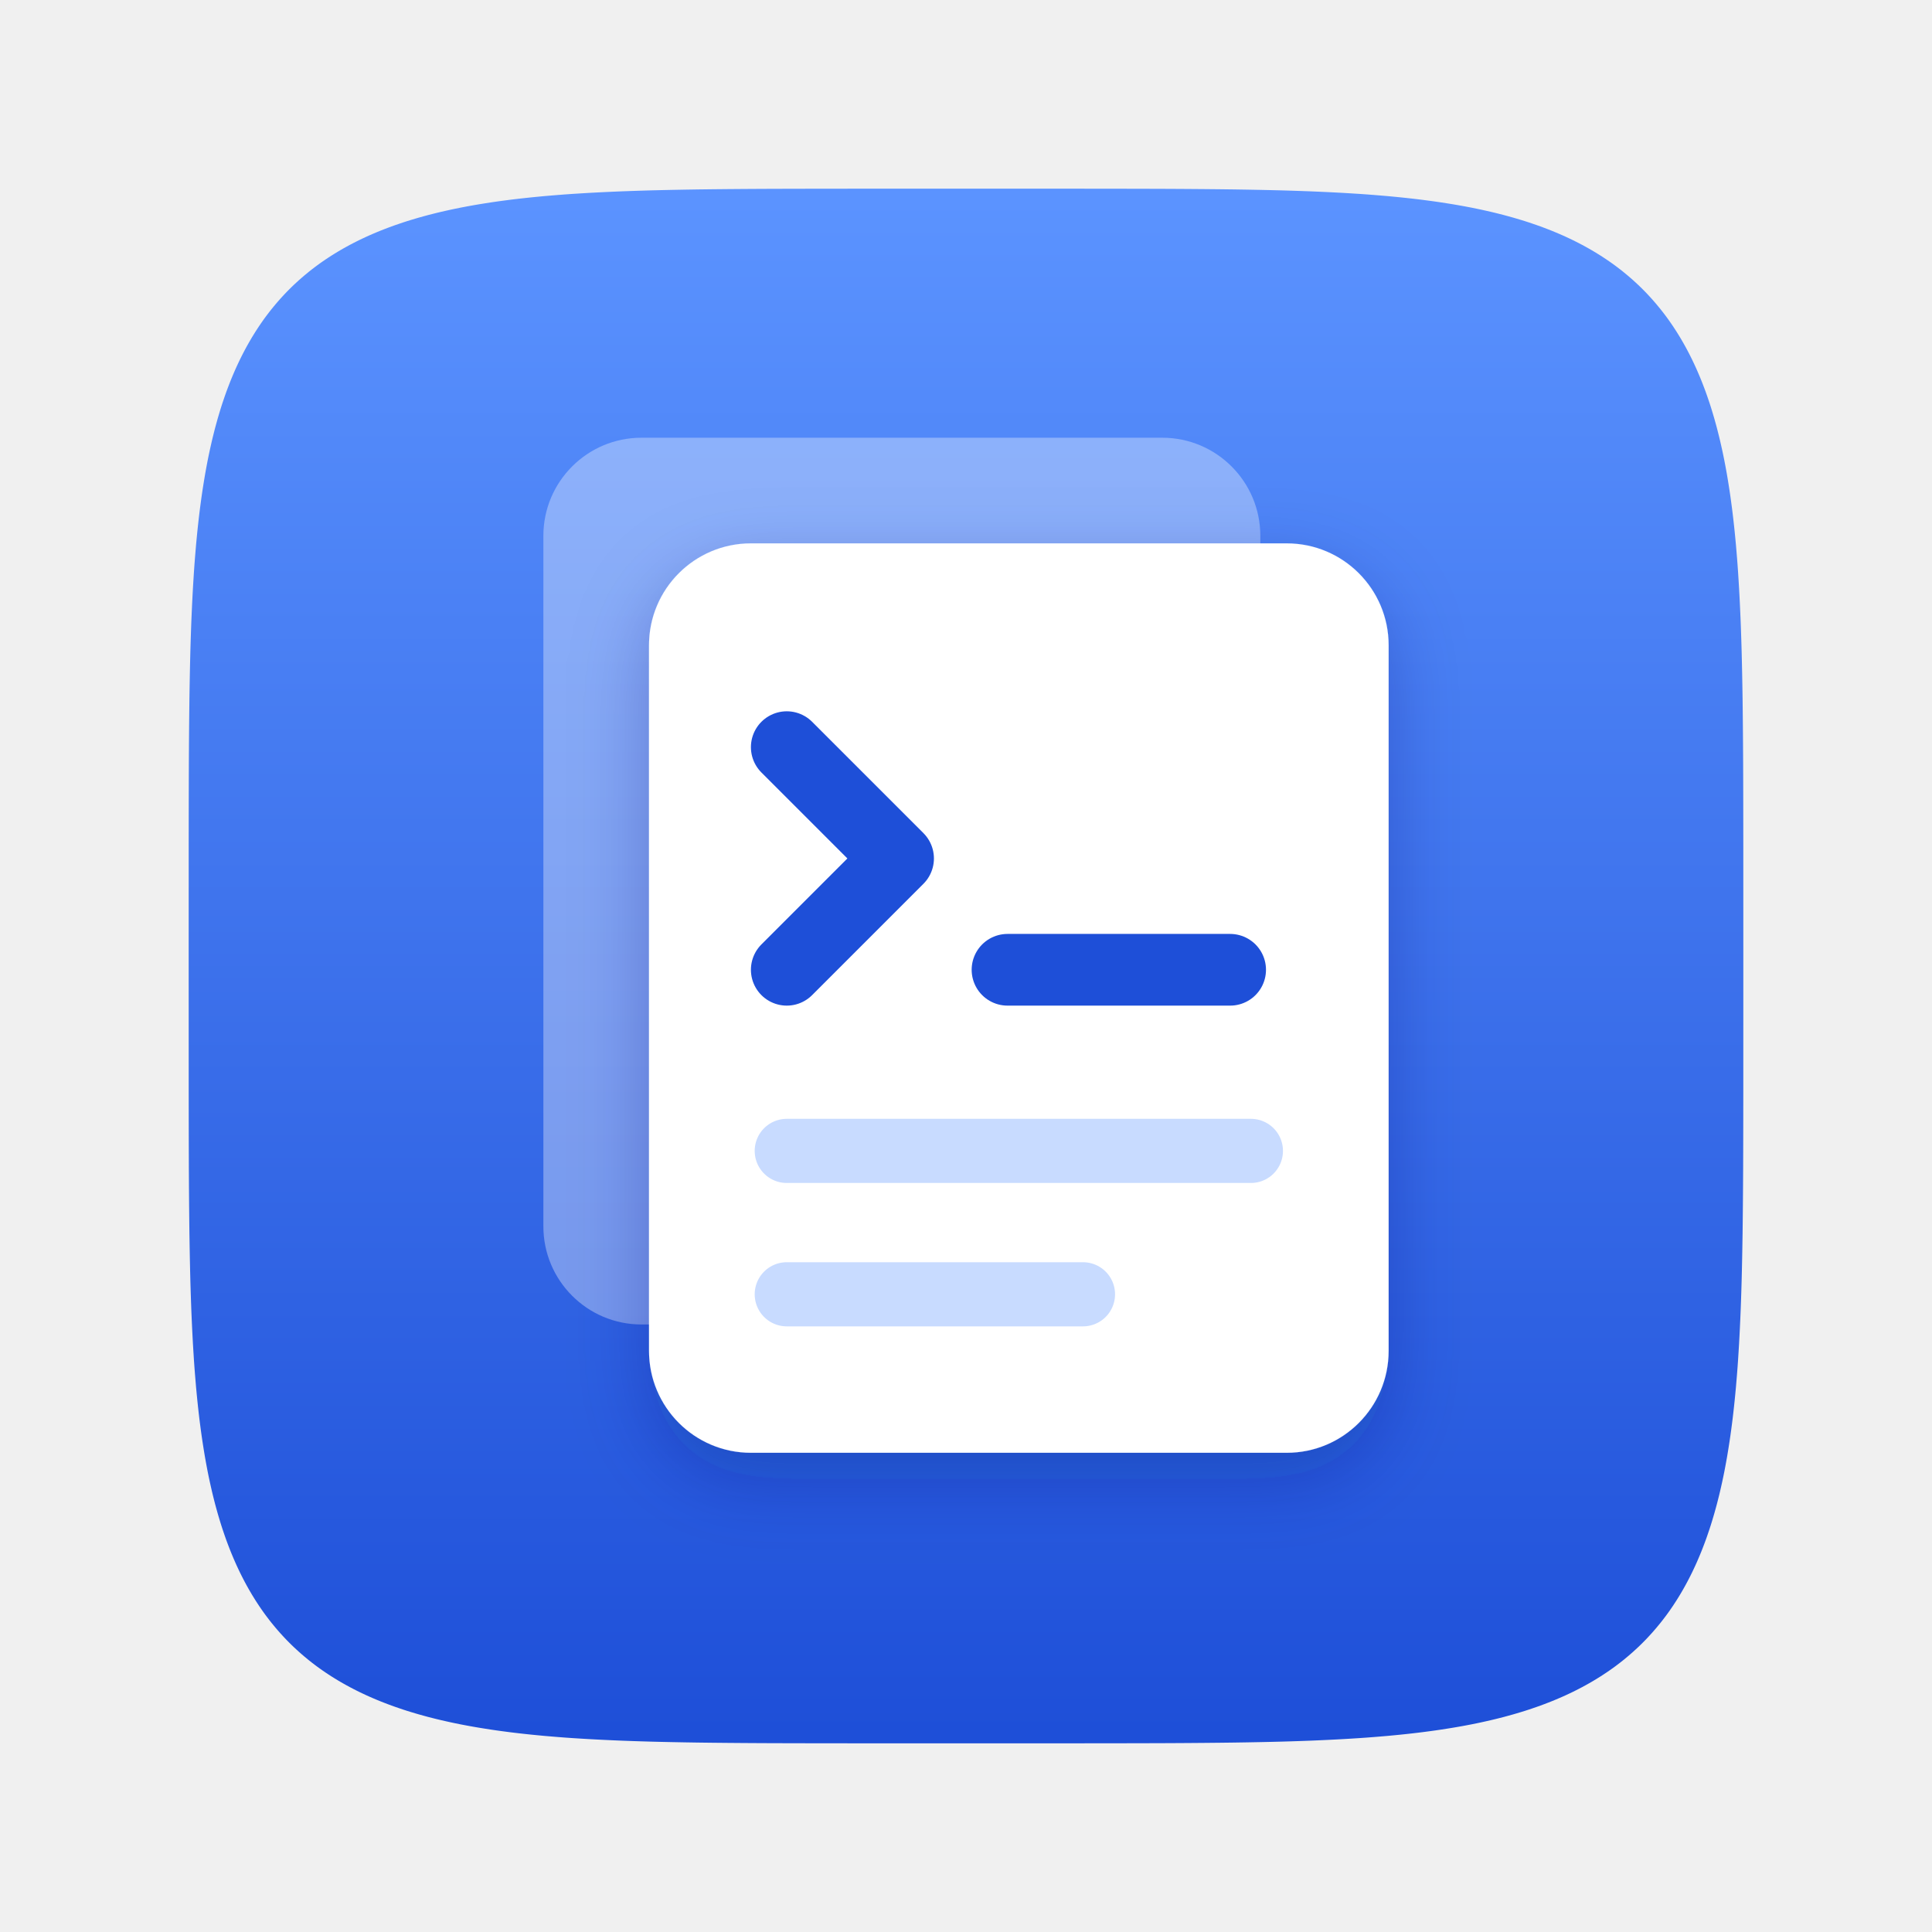
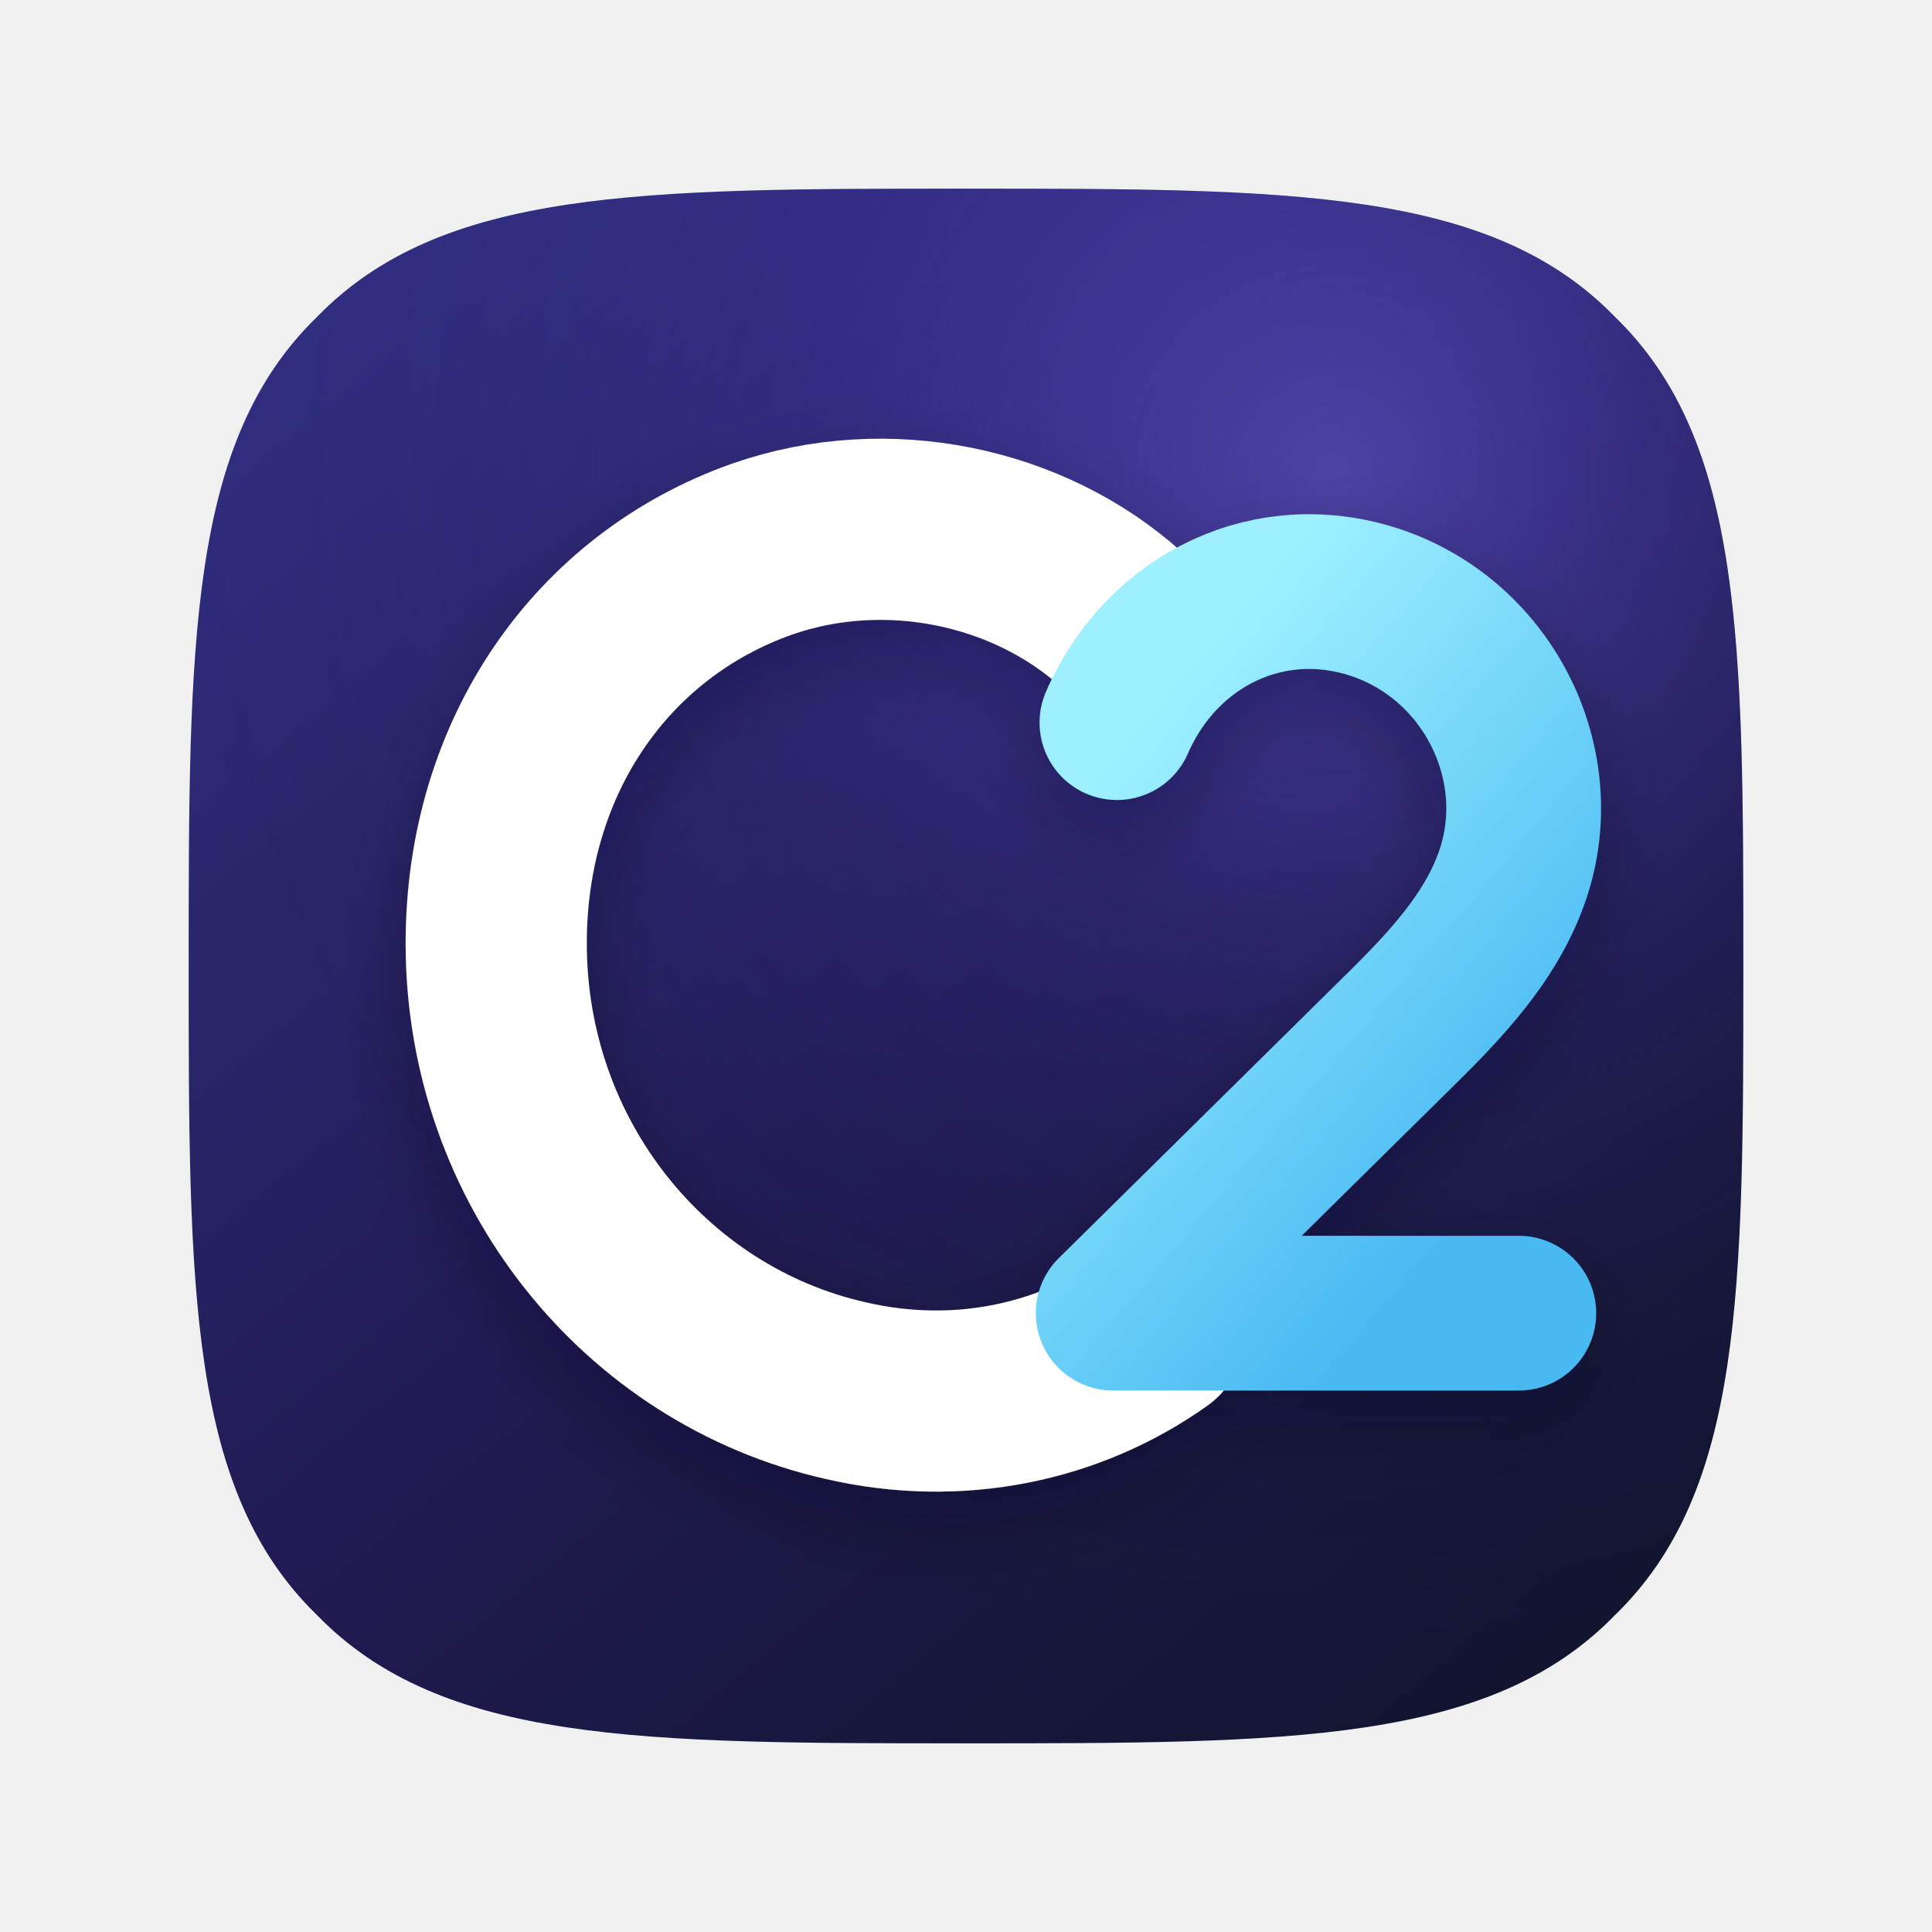
<svg xmlns="http://www.w3.org/2000/svg" width="1024" height="1024" viewBox="0 0 1024 1024">
  <defs>
-     <linearGradient id="bg" x1="0" y1="0" x2="0" y2="1">
-       <stop offset="0" stop-color="#5B93FF" />
-       <stop offset="1" stop-color="#1E4FD8" />
+     <linearGradient id="background" x1="0.12" y1="0.04" x2="0.88" y2="0.96">
+       <stop offset="0" stop-color="#312E81" />
+       <stop offset="0.52" stop-color="#201B52" />
+       <stop offset="1" stop-color="#11152F" />
    </linearGradient>
-     <filter id="sheetShadow" x="-25%" y="-25%" width="150%" height="150%">
-       <feDropShadow dx="0" dy="14" stdDeviation="20" flood-color="#0B2A78" flood-opacity="0.28" />
+     <radialGradient id="glow" cx="0.74" cy="0.18" r="0.78">
+       <stop offset="0" stop-color="#7C6DFF" stop-opacity="0.46" />
+       <stop offset="0.48" stop-color="#5B4DE8" stop-opacity="0.12" />
+       <stop offset="1" stop-color="#161A38" stop-opacity="0" />
+     </radialGradient>
+     <linearGradient id="two" x1="0.22" y1="0.08" x2="0.78" y2="0.92">
+       <stop offset="0" stop-color="#9EF0FF" />
+       <stop offset="1" stop-color="#48B9F2" />
+     </linearGradient>
+     <filter id="mark-shadow" x="-20%" y="-20%" width="140%" height="150%">
+       <feDropShadow dx="0" dy="18" stdDeviation="20" flood-color="#070A1C" flood-opacity="0.32" />
    </filter>
    <clipPath id="squircle">
-       <path d="M 924.00 512.00 L 923.99 573.83 L 923.97 593.59 L 923.94 607.95 L 923.90 619.65 L 923.84 629.70 L 923.77 638.60 L 923.69 646.64 L 923.60 654.01 L 923.49 660.85 L 923.37 667.24 L 923.24 673.26 L 923.10 678.95 L 922.94 684.36 L 922.77 689.52 L 922.59 694.46 L 922.39 699.21 L 922.18 703.77 L 921.96 708.17 L 921.73 712.42 L 921.48 716.53 L 921.23 720.52 L 920.96 724.39 L 920.67 728.15 L 920.37 731.81 L 920.07 735.37 L 919.74 738.85 L 919.41 742.23 L 919.06 745.54 L 918.70 748.78 L 918.33 751.94 L 917.94 755.03 L 917.54 758.06 L 917.13 761.02 L 916.70 763.93 L 916.26 766.77 L 915.81 769.57 L 915.35 772.31 L 914.87 775.00 L 914.38 777.64 L 913.88 780.24 L 913.36 782.79 L 912.83 785.29 L 912.28 787.76 L 911.73 790.18 L 911.16 792.56 L 910.57 794.91 L 909.98 797.22 L 909.36 799.49 L 908.74 801.73 L 908.10 803.93 L 907.45 806.10 L 906.79 808.23 L 906.11 810.34 L 905.41 812.41 L 904.71 814.45 L 903.99 816.47 L 903.25 818.45 L 902.50 820.41 L 901.74 822.34 L 900.96 824.24 L 900.17 826.11 L 899.37 827.96 L 898.55 829.78 L 897.71 831.58 L 896.87 833.35 L 896.00 835.10 L 895.12 836.83 L 894.23 838.53 L 893.32 840.21 L 892.40 841.86 L 891.46 843.50 L 890.51 845.11 L 889.54 846.70 L 888.56 848.27 L 887.56 849.81 L 886.55 851.34 L 885.52 852.85 L 884.48 854.33 L 883.42 855.80 L 882.34 857.24 L 881.25 858.67 L 880.14 860.08 L 879.01 861.46 L 877.87 862.83 L 876.71 864.18 L 875.54 865.52 L 874.34 866.83 L 873.14 868.13 L 871.91 869.41 L 870.67 870.67 L 869.41 871.91 L 868.13 873.14 L 866.83 874.34 L 865.52 875.54 L 864.18 876.71 L 862.83 877.87 L 861.46 879.01 L 860.08 880.14 L 858.67 881.25 L 857.24 882.34 L 855.80 883.42 L 854.33 884.48 L 852.85 885.52 L 851.34 886.55 L 849.81 887.56 L 848.27 888.56 L 846.70 889.54 L 845.11 890.51 L 843.50 891.46 L 841.86 892.40 L 840.21 893.32 L 838.53 894.23 L 836.83 895.12 L 835.10 896.00 L 833.35 896.87 L 831.58 897.71 L 829.78 898.55 L 827.96 899.37 L 826.11 900.17 L 824.24 900.96 L 822.34 901.74 L 820.41 902.50 L 818.45 903.25 L 816.47 903.99 L 814.45 904.71 L 812.41 905.41 L 810.34 906.11 L 808.23 906.79 L 806.10 907.45 L 803.93 908.10 L 801.73 908.74 L 799.49 909.36 L 797.22 909.98 L 794.91 910.57 L 792.56 911.16 L 790.18 911.73 L 787.76 912.28 L 785.29 912.83 L 782.79 913.36 L 780.24 913.88 L 777.64 914.38 L 775.00 914.87 L 772.31 915.35 L 769.57 915.81 L 766.77 916.26 L 763.93 916.70 L 761.02 917.13 L 758.06 917.54 L 755.03 917.94 L 751.94 918.33 L 748.78 918.70 L 745.54 919.06 L 742.23 919.41 L 738.85 919.74 L 735.37 920.07 L 731.81 920.37 L 728.15 920.67 L 724.39 920.96 L 720.52 921.23 L 716.53 921.48 L 712.42 921.73 L 708.17 921.96 L 703.77 922.18 L 699.21 922.39 L 694.46 922.59 L 689.52 922.77 L 684.36 922.94 L 678.95 923.10 L 673.26 923.24 L 667.24 923.37 L 660.85 923.49 L 654.01 923.60 L 646.64 923.69 L 638.60 923.77 L 629.70 923.84 L 619.65 923.90 L 607.95 923.94 L 593.59 923.97 L 573.83 923.99 L 512.00 924.00 L 450.17 923.99 L 430.41 923.97 L 416.05 923.94 L 404.35 923.90 L 394.30 923.84 L 385.40 923.77 L 377.36 923.69 L 369.99 923.60 L 363.15 923.49 L 356.76 923.37 L 350.74 923.24 L 345.05 923.10 L 339.64 922.94 L 334.48 922.77 L 329.54 922.59 L 324.79 922.39 L 320.23 922.18 L 315.83 921.96 L 311.58 921.73 L 307.47 921.48 L 303.48 921.23 L 299.61 920.96 L 295.85 920.67 L 292.19 920.37 L 288.63 920.07 L 285.15 919.74 L 281.77 919.41 L 278.46 919.06 L 275.22 918.70 L 272.06 918.33 L 268.97 917.94 L 265.94 917.54 L 262.98 917.13 L 260.07 916.70 L 257.23 916.26 L 254.43 915.81 L 251.69 915.35 L 249.00 914.87 L 246.36 914.38 L 243.76 913.88 L 241.21 913.36 L 238.71 912.83 L 236.24 912.28 L 233.82 911.73 L 231.44 911.16 L 229.09 910.57 L 226.78 909.98 L 224.51 909.36 L 222.27 908.74 L 220.07 908.10 L 217.90 907.45 L 215.77 906.79 L 213.66 906.11 L 211.59 905.41 L 209.55 904.71 L 207.53 903.99 L 205.55 903.25 L 203.59 902.50 L 201.66 901.74 L 199.76 900.96 L 197.89 900.17 L 196.04 899.37 L 194.22 898.55 L 192.42 897.71 L 190.65 896.87 L 188.90 896.00 L 187.17 895.12 L 185.47 894.23 L 183.79 893.32 L 182.14 892.40 L 180.50 891.46 L 178.89 890.51 L 177.30 889.54 L 175.73 888.56 L 174.19 887.56 L 172.66 886.55 L 171.15 885.52 L 169.67 884.48 L 168.20 883.42 L 166.76 882.34 L 165.33 881.25 L 163.92 880.14 L 162.54 879.01 L 161.17 877.87 L 159.82 876.71 L 158.48 875.54 L 157.17 874.34 L 155.87 873.14 L 154.59 871.91 L 153.33 870.67 L 152.09 869.41 L 150.86 868.13 L 149.66 866.83 L 148.46 865.52 L 147.29 864.18 L 146.13 862.83 L 144.99 861.46 L 143.86 860.08 L 142.75 858.67 L 141.66 857.24 L 140.58 855.80 L 139.52 854.33 L 138.48 852.85 L 137.45 851.34 L 136.44 849.81 L 135.44 848.27 L 134.46 846.70 L 133.49 845.11 L 132.54 843.50 L 131.60 841.86 L 130.68 840.21 L 129.77 838.53 L 128.88 836.83 L 128.00 835.10 L 127.13 833.35 L 126.29 831.58 L 125.45 829.78 L 124.63 827.96 L 123.83 826.11 L 123.04 824.24 L 122.26 822.34 L 121.50 820.41 L 120.75 818.45 L 120.01 816.47 L 119.29 814.45 L 118.59 812.41 L 117.89 810.34 L 117.21 808.23 L 116.55 806.10 L 115.90 803.93 L 115.26 801.73 L 114.64 799.49 L 114.02 797.22 L 113.43 794.91 L 112.84 792.56 L 112.27 790.18 L 111.72 787.76 L 111.17 785.29 L 110.64 782.79 L 110.12 780.24 L 109.62 777.64 L 109.13 775.00 L 108.65 772.31 L 108.19 769.57 L 107.74 766.77 L 107.30 763.93 L 106.87 761.02 L 106.46 758.06 L 106.06 755.03 L 105.67 751.94 L 105.30 748.78 L 104.94 745.54 L 104.59 742.23 L 104.26 738.85 L 103.93 735.37 L 103.63 731.81 L 103.33 728.15 L 103.04 724.39 L 102.77 720.52 L 102.52 716.53 L 102.27 712.42 L 102.04 708.17 L 101.82 703.77 L 101.61 699.21 L 101.41 694.46 L 101.23 689.52 L 101.06 684.36 L 100.90 678.95 L 100.76 673.26 L 100.63 667.24 L 100.51 660.85 L 100.40 654.01 L 100.31 646.64 L 100.23 638.60 L 100.16 629.70 L 100.10 619.65 L 100.06 607.95 L 100.03 593.59 L 100.01 573.83 L 100.00 512.00 L 100.01 450.17 L 100.03 430.41 L 100.06 416.05 L 100.10 404.35 L 100.16 394.30 L 100.23 385.40 L 100.31 377.36 L 100.40 369.99 L 100.51 363.15 L 100.63 356.76 L 100.76 350.74 L 100.90 345.05 L 101.06 339.64 L 101.23 334.48 L 101.41 329.54 L 101.61 324.79 L 101.82 320.23 L 102.04 315.83 L 102.27 311.58 L 102.52 307.47 L 102.77 303.48 L 103.04 299.61 L 103.33 295.85 L 103.63 292.19 L 103.93 288.63 L 104.26 285.15 L 104.59 281.77 L 104.94 278.46 L 105.30 275.22 L 105.67 272.06 L 106.06 268.97 L 106.46 265.94 L 106.87 262.98 L 107.30 260.07 L 107.74 257.23 L 108.19 254.43 L 108.65 251.69 L 109.13 249.00 L 109.62 246.36 L 110.12 243.76 L 110.64 241.21 L 111.17 238.71 L 111.72 236.24 L 112.27 233.82 L 112.84 231.44 L 113.43 229.09 L 114.02 226.78 L 114.64 224.51 L 115.26 222.27 L 115.90 220.07 L 116.55 217.90 L 117.21 215.77 L 117.89 213.66 L 118.59 211.59 L 119.29 209.55 L 120.01 207.53 L 120.75 205.55 L 121.50 203.59 L 122.26 201.66 L 123.04 199.76 L 123.83 197.89 L 124.63 196.04 L 125.45 194.22 L 126.29 192.42 L 127.13 190.65 L 128.00 188.90 L 128.88 187.17 L 129.77 185.47 L 130.68 183.79 L 131.60 182.14 L 132.54 180.50 L 133.49 178.89 L 134.46 177.30 L 135.44 175.73 L 136.44 174.19 L 137.45 172.66 L 138.48 171.15 L 139.52 169.67 L 140.58 168.20 L 141.66 166.76 L 142.75 165.33 L 143.86 163.92 L 144.99 162.54 L 146.13 161.17 L 147.29 159.82 L 148.46 158.48 L 149.66 157.17 L 150.86 155.87 L 152.09 154.59 L 153.33 153.33 L 154.59 152.09 L 155.87 150.86 L 157.17 149.66 L 158.48 148.46 L 159.82 147.29 L 161.17 146.13 L 162.54 144.99 L 163.92 143.86 L 165.33 142.75 L 166.76 141.66 L 168.20 140.58 L 169.67 139.52 L 171.15 138.48 L 172.66 137.45 L 174.19 136.44 L 175.73 135.44 L 177.30 134.46 L 178.89 133.49 L 180.50 132.54 L 182.14 131.60 L 183.79 130.68 L 185.47 129.77 L 187.17 128.88 L 188.90 128.00 L 190.65 127.13 L 192.42 126.29 L 194.22 125.45 L 196.04 124.63 L 197.89 123.83 L 199.76 123.04 L 201.66 122.26 L 203.59 121.50 L 205.55 120.75 L 207.53 120.01 L 209.55 119.29 L 211.59 118.59 L 213.66 117.89 L 215.77 117.21 L 217.90 116.55 L 220.07 115.90 L 222.27 115.26 L 224.51 114.64 L 226.78 114.02 L 229.09 113.43 L 231.44 112.84 L 233.82 112.27 L 236.24 111.72 L 238.71 111.17 L 241.21 110.64 L 243.76 110.12 L 246.36 109.62 L 249.00 109.13 L 251.69 108.65 L 254.43 108.19 L 257.23 107.74 L 260.07 107.30 L 262.98 106.87 L 265.94 106.46 L 268.97 106.06 L 272.06 105.67 L 275.22 105.30 L 278.46 104.94 L 281.77 104.59 L 285.15 104.26 L 288.63 103.93 L 292.19 103.63 L 295.85 103.33 L 299.61 103.04 L 303.48 102.77 L 307.47 102.52 L 311.58 102.27 L 315.83 102.04 L 320.23 101.82 L 324.79 101.61 L 329.54 101.41 L 334.48 101.23 L 339.64 101.06 L 345.05 100.90 L 350.74 100.76 L 356.76 100.63 L 363.15 100.51 L 369.99 100.40 L 377.36 100.31 L 385.40 100.23 L 394.30 100.16 L 404.35 100.10 L 416.05 100.06 L 430.41 100.03 L 450.17 100.01 L 512.00 100.00 L 573.83 100.01 L 593.59 100.03 L 607.95 100.06 L 619.65 100.10 L 629.70 100.16 L 638.60 100.23 L 646.64 100.31 L 654.01 100.40 L 660.85 100.51 L 667.24 100.63 L 673.26 100.76 L 678.95 100.90 L 684.36 101.06 L 689.52 101.23 L 694.46 101.41 L 699.21 101.61 L 703.77 101.82 L 708.17 102.04 L 712.42 102.27 L 716.53 102.52 L 720.52 102.77 L 724.39 103.04 L 728.15 103.33 L 731.81 103.63 L 735.37 103.93 L 738.85 104.26 L 742.23 104.59 L 745.54 104.94 L 748.78 105.30 L 751.94 105.67 L 755.03 106.06 L 758.06 106.46 L 761.02 106.87 L 763.93 107.30 L 766.77 107.74 L 769.57 108.19 L 772.31 108.65 L 775.00 109.13 L 777.64 109.62 L 780.24 110.12 L 782.79 110.64 L 785.29 111.17 L 787.76 111.72 L 790.18 112.27 L 792.56 112.84 L 794.91 113.43 L 797.22 114.02 L 799.49 114.64 L 801.73 115.26 L 803.93 115.90 L 806.10 116.55 L 808.23 117.21 L 810.34 117.89 L 812.41 118.59 L 814.45 119.29 L 816.47 120.01 L 818.45 120.75 L 820.41 121.50 L 822.34 122.26 L 824.24 123.04 L 826.11 123.83 L 827.96 124.63 L 829.78 125.45 L 831.58 126.29 L 833.35 127.13 L 835.10 128.00 L 836.83 128.88 L 838.53 129.77 L 840.21 130.68 L 841.86 131.60 L 843.50 132.54 L 845.11 133.49 L 846.70 134.46 L 848.27 135.44 L 849.81 136.44 L 851.34 137.45 L 852.85 138.48 L 854.33 139.52 L 855.80 140.58 L 857.24 141.66 L 858.67 142.75 L 860.08 143.86 L 861.46 144.99 L 862.83 146.13 L 864.18 147.29 L 865.52 148.46 L 866.83 149.66 L 868.13 150.86 L 869.41 152.09 L 870.67 153.33 L 871.91 154.59 L 873.14 155.87 L 874.34 157.17 L 875.54 158.48 L 876.71 159.82 L 877.87 161.17 L 879.01 162.54 L 880.14 163.92 L 881.25 165.33 L 882.34 166.76 L 883.42 168.20 L 884.48 169.67 L 885.52 171.15 L 886.55 172.66 L 887.56 174.19 L 888.56 175.73 L 889.54 177.30 L 890.51 178.89 L 891.46 180.50 L 892.40 182.14 L 893.32 183.79 L 894.23 185.47 L 895.12 187.17 L 896.00 188.90 L 896.87 190.65 L 897.71 192.42 L 898.55 194.22 L 899.37 196.04 L 900.17 197.89 L 900.96 199.76 L 901.74 201.66 L 902.50 203.59 L 903.25 205.55 L 903.99 207.53 L 904.71 209.55 L 905.41 211.59 L 906.11 213.66 L 906.79 215.77 L 907.45 217.90 L 908.10 220.07 L 908.74 222.27 L 909.36 224.51 L 909.98 226.78 L 910.57 229.09 L 911.16 231.44 L 911.73 233.82 L 912.28 236.24 L 912.83 238.71 L 913.36 241.21 L 913.88 243.76 L 914.38 246.36 L 914.87 249.00 L 915.35 251.69 L 915.81 254.43 L 916.26 257.23 L 916.70 260.07 L 917.13 262.98 L 917.54 265.94 L 917.94 268.97 L 918.33 272.06 L 918.70 275.22 L 919.06 278.46 L 919.41 281.77 L 919.74 285.15 L 920.07 288.63 L 920.37 292.19 L 920.67 295.85 L 920.96 299.61 L 921.23 303.48 L 921.48 307.47 L 921.73 311.58 L 921.96 315.83 L 922.18 320.23 L 922.39 324.79 L 922.59 329.54 L 922.77 334.48 L 922.94 339.64 L 923.10 345.05 L 923.24 350.74 L 923.37 356.76 L 923.49 363.15 L 923.60 369.99 L 923.69 377.36 L 923.77 385.40 L 923.84 394.30 L 923.90 404.35 L 923.94 416.05 L 923.97 430.41 L 923.99 450.17 L 924.00 512.00 Z" />
+       <path d="M512 100C684 100 790 100 856 168C924 234 924 340 924 512C924 684 924 790 856 856C790 924 684 924 512 924C340 924 234 924 168 856C100 790 100 684 100 512C100 340 100 234 168 168C234 100 340 100 512 100Z" />
    </clipPath>
  </defs>
-   <path d="M 924.00 512.00 L 923.99 573.83 L 923.97 593.59 L 923.94 607.95 L 923.90 619.65 L 923.84 629.70 L 923.77 638.60 L 923.69 646.64 L 923.60 654.01 L 923.49 660.85 L 923.37 667.24 L 923.24 673.26 L 923.10 678.95 L 922.94 684.36 L 922.77 689.52 L 922.59 694.46 L 922.39 699.21 L 922.18 703.77 L 921.96 708.17 L 921.73 712.42 L 921.48 716.53 L 921.23 720.52 L 920.96 724.39 L 920.67 728.15 L 920.37 731.81 L 920.07 735.37 L 919.74 738.85 L 919.41 742.23 L 919.06 745.54 L 918.70 748.78 L 918.33 751.94 L 917.94 755.03 L 917.54 758.06 L 917.13 761.02 L 916.70 763.93 L 916.26 766.77 L 915.81 769.57 L 915.35 772.31 L 914.87 775.00 L 914.38 777.64 L 913.88 780.24 L 913.36 782.79 L 912.83 785.29 L 912.28 787.76 L 911.73 790.18 L 911.16 792.56 L 910.57 794.91 L 909.98 797.22 L 909.36 799.49 L 908.74 801.73 L 908.10 803.93 L 907.45 806.10 L 906.79 808.23 L 906.11 810.34 L 905.41 812.41 L 904.71 814.45 L 903.99 816.47 L 903.25 818.45 L 902.50 820.41 L 901.74 822.34 L 900.96 824.24 L 900.17 826.11 L 899.37 827.96 L 898.55 829.78 L 897.71 831.58 L 896.87 833.35 L 896.00 835.10 L 895.12 836.83 L 894.23 838.53 L 893.32 840.21 L 892.40 841.86 L 891.46 843.50 L 890.51 845.11 L 889.54 846.70 L 888.56 848.27 L 887.56 849.81 L 886.55 851.34 L 885.52 852.85 L 884.48 854.33 L 883.42 855.80 L 882.34 857.24 L 881.25 858.67 L 880.14 860.08 L 879.01 861.46 L 877.87 862.83 L 876.71 864.18 L 875.54 865.52 L 874.34 866.83 L 873.14 868.13 L 871.91 869.41 L 870.67 870.67 L 869.41 871.91 L 868.13 873.14 L 866.83 874.34 L 865.52 875.54 L 864.18 876.71 L 862.83 877.87 L 861.46 879.01 L 860.08 880.14 L 858.67 881.25 L 857.24 882.34 L 855.80 883.42 L 854.33 884.48 L 852.85 885.52 L 851.34 886.55 L 849.81 887.56 L 848.27 888.56 L 846.70 889.54 L 845.11 890.51 L 843.50 891.46 L 841.86 892.40 L 840.21 893.32 L 838.53 894.23 L 836.83 895.12 L 835.10 896.00 L 833.35 896.87 L 831.58 897.71 L 829.78 898.55 L 827.96 899.37 L 826.11 900.17 L 824.24 900.96 L 822.34 901.74 L 820.41 902.50 L 818.45 903.25 L 816.47 903.99 L 814.45 904.71 L 812.41 905.41 L 810.34 906.11 L 808.23 906.79 L 806.10 907.45 L 803.93 908.10 L 801.73 908.74 L 799.49 909.36 L 797.22 909.98 L 794.91 910.57 L 792.56 911.16 L 790.18 911.73 L 787.76 912.28 L 785.29 912.83 L 782.79 913.36 L 780.24 913.88 L 777.64 914.38 L 775.00 914.87 L 772.31 915.35 L 769.57 915.81 L 766.77 916.26 L 763.93 916.70 L 761.02 917.13 L 758.06 917.54 L 755.03 917.94 L 751.94 918.33 L 748.78 918.70 L 745.54 919.06 L 742.23 919.41 L 738.85 919.74 L 735.37 920.07 L 731.81 920.37 L 728.15 920.67 L 724.39 920.96 L 720.52 921.23 L 716.53 921.48 L 712.42 921.73 L 708.17 921.96 L 703.77 922.18 L 699.21 922.39 L 694.46 922.59 L 689.52 922.77 L 684.36 922.94 L 678.95 923.10 L 673.26 923.24 L 667.24 923.37 L 660.85 923.49 L 654.01 923.60 L 646.64 923.69 L 638.60 923.77 L 629.70 923.84 L 619.65 923.90 L 607.95 923.94 L 593.59 923.97 L 573.83 923.99 L 512.00 924.00 L 450.17 923.99 L 430.41 923.97 L 416.05 923.94 L 404.35 923.90 L 394.30 923.84 L 385.40 923.77 L 377.36 923.69 L 369.99 923.60 L 363.15 923.49 L 356.76 923.37 L 350.74 923.24 L 345.05 923.10 L 339.64 922.94 L 334.48 922.77 L 329.54 922.59 L 324.79 922.39 L 320.23 922.18 L 315.83 921.96 L 311.58 921.73 L 307.47 921.48 L 303.48 921.23 L 299.61 920.96 L 295.85 920.67 L 292.19 920.37 L 288.63 920.07 L 285.15 919.74 L 281.77 919.41 L 278.46 919.06 L 275.22 918.70 L 272.06 918.33 L 268.97 917.94 L 265.94 917.54 L 262.98 917.13 L 260.07 916.70 L 257.23 916.26 L 254.43 915.81 L 251.69 915.35 L 249.00 914.87 L 246.36 914.38 L 243.76 913.88 L 241.21 913.36 L 238.71 912.83 L 236.24 912.28 L 233.82 911.73 L 231.44 911.16 L 229.09 910.57 L 226.78 909.98 L 224.51 909.36 L 222.27 908.74 L 220.07 908.10 L 217.90 907.45 L 215.77 906.79 L 213.66 906.11 L 211.59 905.41 L 209.55 904.71 L 207.53 903.99 L 205.55 903.25 L 203.59 902.50 L 201.66 901.74 L 199.76 900.96 L 197.89 900.17 L 196.04 899.37 L 194.22 898.55 L 192.42 897.71 L 190.65 896.87 L 188.90 896.00 L 187.17 895.12 L 185.47 894.23 L 183.79 893.32 L 182.14 892.40 L 180.50 891.46 L 178.89 890.51 L 177.30 889.54 L 175.73 888.56 L 174.19 887.56 L 172.66 886.55 L 171.15 885.52 L 169.67 884.48 L 168.20 883.42 L 166.76 882.34 L 165.33 881.25 L 163.92 880.14 L 162.54 879.01 L 161.17 877.87 L 159.82 876.71 L 158.48 875.54 L 157.17 874.34 L 155.87 873.14 L 154.59 871.91 L 153.33 870.67 L 152.09 869.41 L 150.86 868.13 L 149.66 866.83 L 148.46 865.52 L 147.29 864.18 L 146.13 862.83 L 144.99 861.46 L 143.86 860.08 L 142.75 858.67 L 141.66 857.24 L 140.58 855.80 L 139.52 854.33 L 138.48 852.85 L 137.45 851.34 L 136.44 849.81 L 135.44 848.27 L 134.46 846.70 L 133.49 845.11 L 132.54 843.50 L 131.60 841.86 L 130.68 840.21 L 129.77 838.53 L 128.88 836.83 L 128.00 835.10 L 127.13 833.35 L 126.29 831.58 L 125.45 829.78 L 124.63 827.96 L 123.83 826.11 L 123.04 824.24 L 122.26 822.34 L 121.50 820.41 L 120.75 818.45 L 120.01 816.47 L 119.29 814.45 L 118.59 812.41 L 117.89 810.34 L 117.21 808.23 L 116.55 806.10 L 115.90 803.93 L 115.26 801.73 L 114.64 799.49 L 114.02 797.22 L 113.43 794.91 L 112.84 792.56 L 112.27 790.18 L 111.72 787.76 L 111.17 785.29 L 110.64 782.79 L 110.12 780.24 L 109.62 777.64 L 109.13 775.00 L 108.65 772.31 L 108.19 769.57 L 107.74 766.77 L 107.30 763.93 L 106.87 761.02 L 106.46 758.06 L 106.06 755.03 L 105.67 751.94 L 105.30 748.78 L 104.94 745.54 L 104.59 742.23 L 104.26 738.85 L 103.93 735.37 L 103.63 731.81 L 103.33 728.15 L 103.04 724.39 L 102.77 720.52 L 102.52 716.53 L 102.27 712.42 L 102.04 708.17 L 101.82 703.77 L 101.61 699.21 L 101.41 694.46 L 101.23 689.52 L 101.06 684.36 L 100.90 678.95 L 100.76 673.26 L 100.63 667.24 L 100.51 660.85 L 100.40 654.01 L 100.31 646.64 L 100.23 638.60 L 100.16 629.70 L 100.10 619.65 L 100.06 607.95 L 100.03 593.59 L 100.01 573.83 L 100.00 512.00 L 100.01 450.17 L 100.03 430.41 L 100.06 416.05 L 100.10 404.35 L 100.16 394.30 L 100.23 385.40 L 100.31 377.36 L 100.40 369.99 L 100.51 363.15 L 100.63 356.76 L 100.76 350.74 L 100.90 345.05 L 101.06 339.64 L 101.23 334.48 L 101.41 329.54 L 101.61 324.79 L 101.82 320.23 L 102.04 315.83 L 102.27 311.58 L 102.52 307.47 L 102.77 303.48 L 103.04 299.61 L 103.33 295.85 L 103.63 292.19 L 103.93 288.63 L 104.26 285.15 L 104.59 281.77 L 104.94 278.46 L 105.30 275.22 L 105.67 272.06 L 106.06 268.97 L 106.46 265.94 L 106.87 262.98 L 107.30 260.07 L 107.74 257.23 L 108.19 254.43 L 108.65 251.69 L 109.13 249.00 L 109.62 246.36 L 110.12 243.76 L 110.64 241.21 L 111.17 238.71 L 111.72 236.24 L 112.27 233.82 L 112.84 231.44 L 113.43 229.09 L 114.02 226.78 L 114.64 224.51 L 115.26 222.27 L 115.90 220.07 L 116.55 217.90 L 117.21 215.77 L 117.89 213.66 L 118.59 211.59 L 119.29 209.55 L 120.01 207.53 L 120.75 205.55 L 121.50 203.59 L 122.26 201.66 L 123.04 199.76 L 123.83 197.89 L 124.63 196.04 L 125.45 194.22 L 126.29 192.42 L 127.13 190.65 L 128.00 188.90 L 128.88 187.17 L 129.77 185.47 L 130.68 183.79 L 131.60 182.14 L 132.54 180.50 L 133.49 178.89 L 134.46 177.30 L 135.44 175.73 L 136.44 174.19 L 137.45 172.66 L 138.48 171.15 L 139.52 169.67 L 140.58 168.20 L 141.66 166.76 L 142.75 165.33 L 143.86 163.92 L 144.99 162.54 L 146.13 161.17 L 147.29 159.82 L 148.46 158.48 L 149.66 157.17 L 150.86 155.87 L 152.09 154.59 L 153.33 153.33 L 154.59 152.09 L 155.87 150.86 L 157.17 149.66 L 158.48 148.46 L 159.82 147.29 L 161.17 146.13 L 162.54 144.99 L 163.92 143.86 L 165.33 142.75 L 166.76 141.66 L 168.20 140.58 L 169.67 139.52 L 171.15 138.48 L 172.66 137.45 L 174.19 136.44 L 175.73 135.44 L 177.30 134.46 L 178.89 133.49 L 180.50 132.54 L 182.14 131.60 L 183.79 130.68 L 185.47 129.77 L 187.17 128.88 L 188.90 128.00 L 190.65 127.13 L 192.42 126.29 L 194.22 125.45 L 196.04 124.63 L 197.89 123.83 L 199.76 123.04 L 201.66 122.26 L 203.59 121.50 L 205.55 120.75 L 207.53 120.01 L 209.55 119.29 L 211.59 118.59 L 213.66 117.89 L 215.77 117.21 L 217.90 116.55 L 220.07 115.90 L 222.27 115.26 L 224.51 114.64 L 226.78 114.02 L 229.09 113.43 L 231.44 112.84 L 233.82 112.27 L 236.24 111.72 L 238.71 111.17 L 241.21 110.64 L 243.76 110.12 L 246.36 109.62 L 249.00 109.13 L 251.69 108.65 L 254.43 108.19 L 257.23 107.74 L 260.07 107.30 L 262.98 106.87 L 265.94 106.46 L 268.97 106.06 L 272.06 105.67 L 275.22 105.30 L 278.46 104.94 L 281.77 104.59 L 285.15 104.26 L 288.63 103.93 L 292.19 103.63 L 295.85 103.33 L 299.61 103.04 L 303.48 102.77 L 307.47 102.52 L 311.58 102.27 L 315.83 102.04 L 320.23 101.82 L 324.79 101.61 L 329.54 101.41 L 334.48 101.23 L 339.64 101.06 L 345.05 100.90 L 350.74 100.76 L 356.76 100.63 L 363.15 100.51 L 369.99 100.40 L 377.36 100.31 L 385.40 100.23 L 394.30 100.16 L 404.35 100.10 L 416.05 100.06 L 430.41 100.03 L 450.17 100.01 L 512.00 100.00 L 573.83 100.01 L 593.59 100.03 L 607.95 100.06 L 619.65 100.10 L 629.70 100.16 L 638.60 100.23 L 646.64 100.31 L 654.01 100.40 L 660.85 100.51 L 667.24 100.63 L 673.26 100.76 L 678.95 100.90 L 684.36 101.06 L 689.52 101.23 L 694.46 101.41 L 699.21 101.61 L 703.77 101.82 L 708.17 102.04 L 712.42 102.27 L 716.53 102.52 L 720.52 102.77 L 724.39 103.04 L 728.15 103.33 L 731.81 103.63 L 735.37 103.93 L 738.85 104.26 L 742.23 104.59 L 745.54 104.94 L 748.78 105.30 L 751.94 105.67 L 755.03 106.06 L 758.06 106.46 L 761.02 106.87 L 763.93 107.30 L 766.77 107.74 L 769.57 108.19 L 772.31 108.65 L 775.00 109.13 L 777.64 109.62 L 780.24 110.12 L 782.79 110.64 L 785.29 111.17 L 787.76 111.72 L 790.18 112.27 L 792.56 112.84 L 794.91 113.43 L 797.22 114.02 L 799.49 114.64 L 801.73 115.26 L 803.93 115.90 L 806.10 116.55 L 808.23 117.21 L 810.34 117.89 L 812.41 118.59 L 814.45 119.29 L 816.47 120.01 L 818.45 120.75 L 820.41 121.50 L 822.34 122.26 L 824.24 123.04 L 826.11 123.83 L 827.96 124.63 L 829.78 125.45 L 831.58 126.29 L 833.35 127.13 L 835.10 128.00 L 836.83 128.88 L 838.53 129.77 L 840.21 130.68 L 841.86 131.60 L 843.50 132.54 L 845.11 133.49 L 846.70 134.46 L 848.27 135.44 L 849.81 136.44 L 851.34 137.45 L 852.85 138.48 L 854.33 139.52 L 855.80 140.58 L 857.24 141.66 L 858.67 142.75 L 860.08 143.86 L 861.46 144.99 L 862.83 146.13 L 864.18 147.29 L 865.52 148.46 L 866.83 149.66 L 868.13 150.86 L 869.41 152.09 L 870.67 153.33 L 871.91 154.59 L 873.14 155.87 L 874.34 157.17 L 875.54 158.48 L 876.71 159.82 L 877.87 161.17 L 879.01 162.54 L 880.14 163.92 L 881.25 165.33 L 882.34 166.76 L 883.42 168.20 L 884.48 169.67 L 885.52 171.15 L 886.55 172.66 L 887.56 174.19 L 888.56 175.73 L 889.54 177.30 L 890.51 178.89 L 891.46 180.50 L 892.40 182.14 L 893.32 183.79 L 894.23 185.47 L 895.12 187.17 L 896.00 188.90 L 896.87 190.65 L 897.71 192.42 L 898.55 194.22 L 899.37 196.04 L 900.17 197.89 L 900.96 199.76 L 901.74 201.66 L 902.50 203.59 L 903.25 205.55 L 903.99 207.53 L 904.71 209.55 L 905.41 211.59 L 906.11 213.66 L 906.79 215.77 L 907.45 217.90 L 908.10 220.07 L 908.74 222.27 L 909.36 224.51 L 909.98 226.78 L 910.57 229.09 L 911.16 231.44 L 911.73 233.82 L 912.28 236.24 L 912.83 238.71 L 913.36 241.21 L 913.88 243.76 L 914.38 246.36 L 914.87 249.00 L 915.35 251.69 L 915.81 254.43 L 916.26 257.23 L 916.70 260.07 L 917.13 262.98 L 917.54 265.94 L 917.94 268.97 L 918.33 272.06 L 918.70 275.22 L 919.06 278.46 L 919.41 281.77 L 919.74 285.15 L 920.07 288.63 L 920.37 292.19 L 920.67 295.85 L 920.96 299.61 L 921.23 303.48 L 921.48 307.47 L 921.73 311.58 L 921.96 315.83 L 922.18 320.23 L 922.39 324.79 L 922.59 329.54 L 922.77 334.48 L 922.94 339.64 L 923.10 345.05 L 923.24 350.74 L 923.37 356.76 L 923.49 363.15 L 923.60 369.99 L 923.69 377.36 L 923.77 385.40 L 923.84 394.30 L 923.90 404.35 L 923.94 416.05 L 923.97 430.41 L 923.99 450.17 L 924.00 512.00 Z" fill="url(#bg)" />
  <g clip-path="url(#squircle)">
-     <rect x="288" y="232" width="380" height="470" rx="52" ry="52" fill="#FFFFFF" opacity="0.34" />
-     <g filter="url(#sheetShadow)">
-       <rect x="344" y="288" width="392" height="482" rx="54" ry="54" fill="#FFFFFF" />
-     </g>
-     <g fill="none" stroke="#1E4FD8" stroke-width="38" stroke-linecap="round" stroke-linejoin="round">
-       <path d="M417 396 L476 455 L417 514" />
-       <path d="M534 514 L652 514" />
-     </g>
-     <g fill="none" stroke="#C8DBFF" stroke-width="34" stroke-linecap="round">
-       <path d="M417 610 L663 610" />
-       <path d="M417 686 L574 686" />
+     <rect x="100" y="100" width="824" height="824" fill="url(#background)" />
+     <rect x="100" y="100" width="824" height="824" fill="url(#glow)" />
+     <g fill="none" stroke-linecap="round" stroke-linejoin="round" filter="url(#mark-shadow)">
+       <path d="M594 328C545 284 470 268 404 291C319 321 263 401 263 500C263 616 342 713 448 737C508 751 567 738 612 706" stroke="#FFFFFF" stroke-width="96" />
+       <path d="M592 383C616 328 674 300 731 320C790 341 821 406 802 463C792 493 771 517 747 541L590 696H805" stroke="url(#two)" stroke-width="82" />
    </g>
  </g>
</svg>
